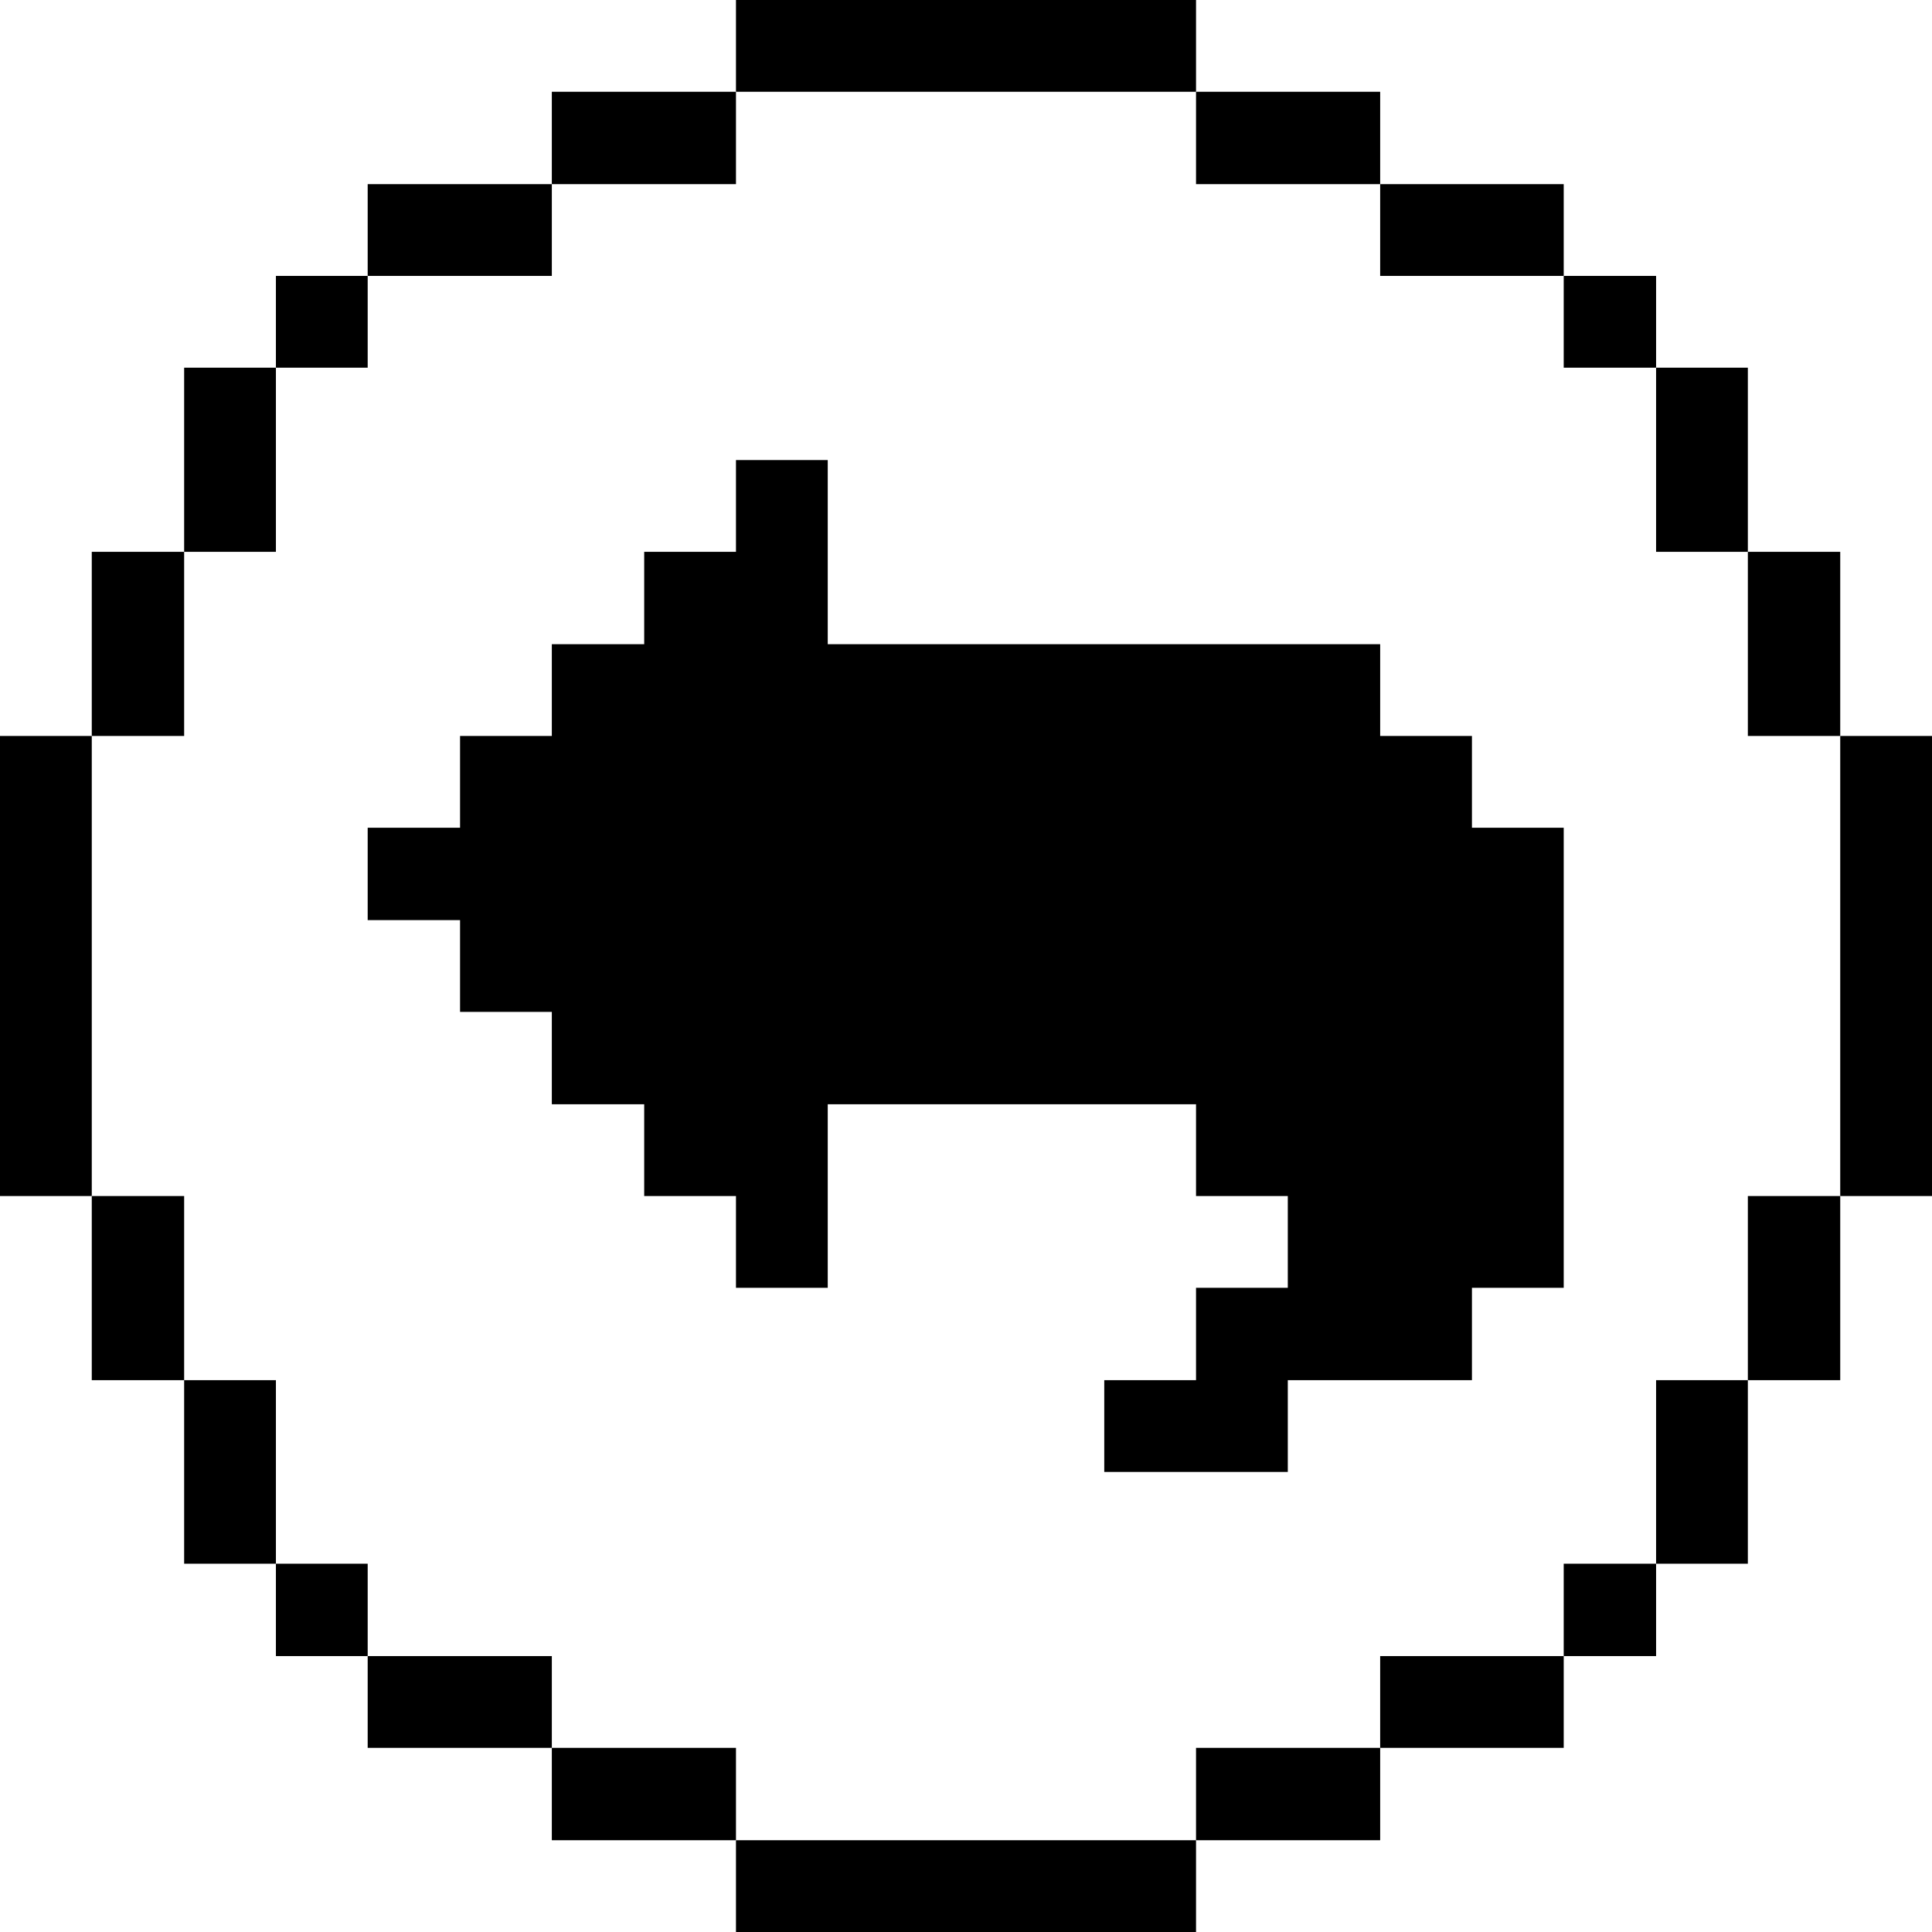
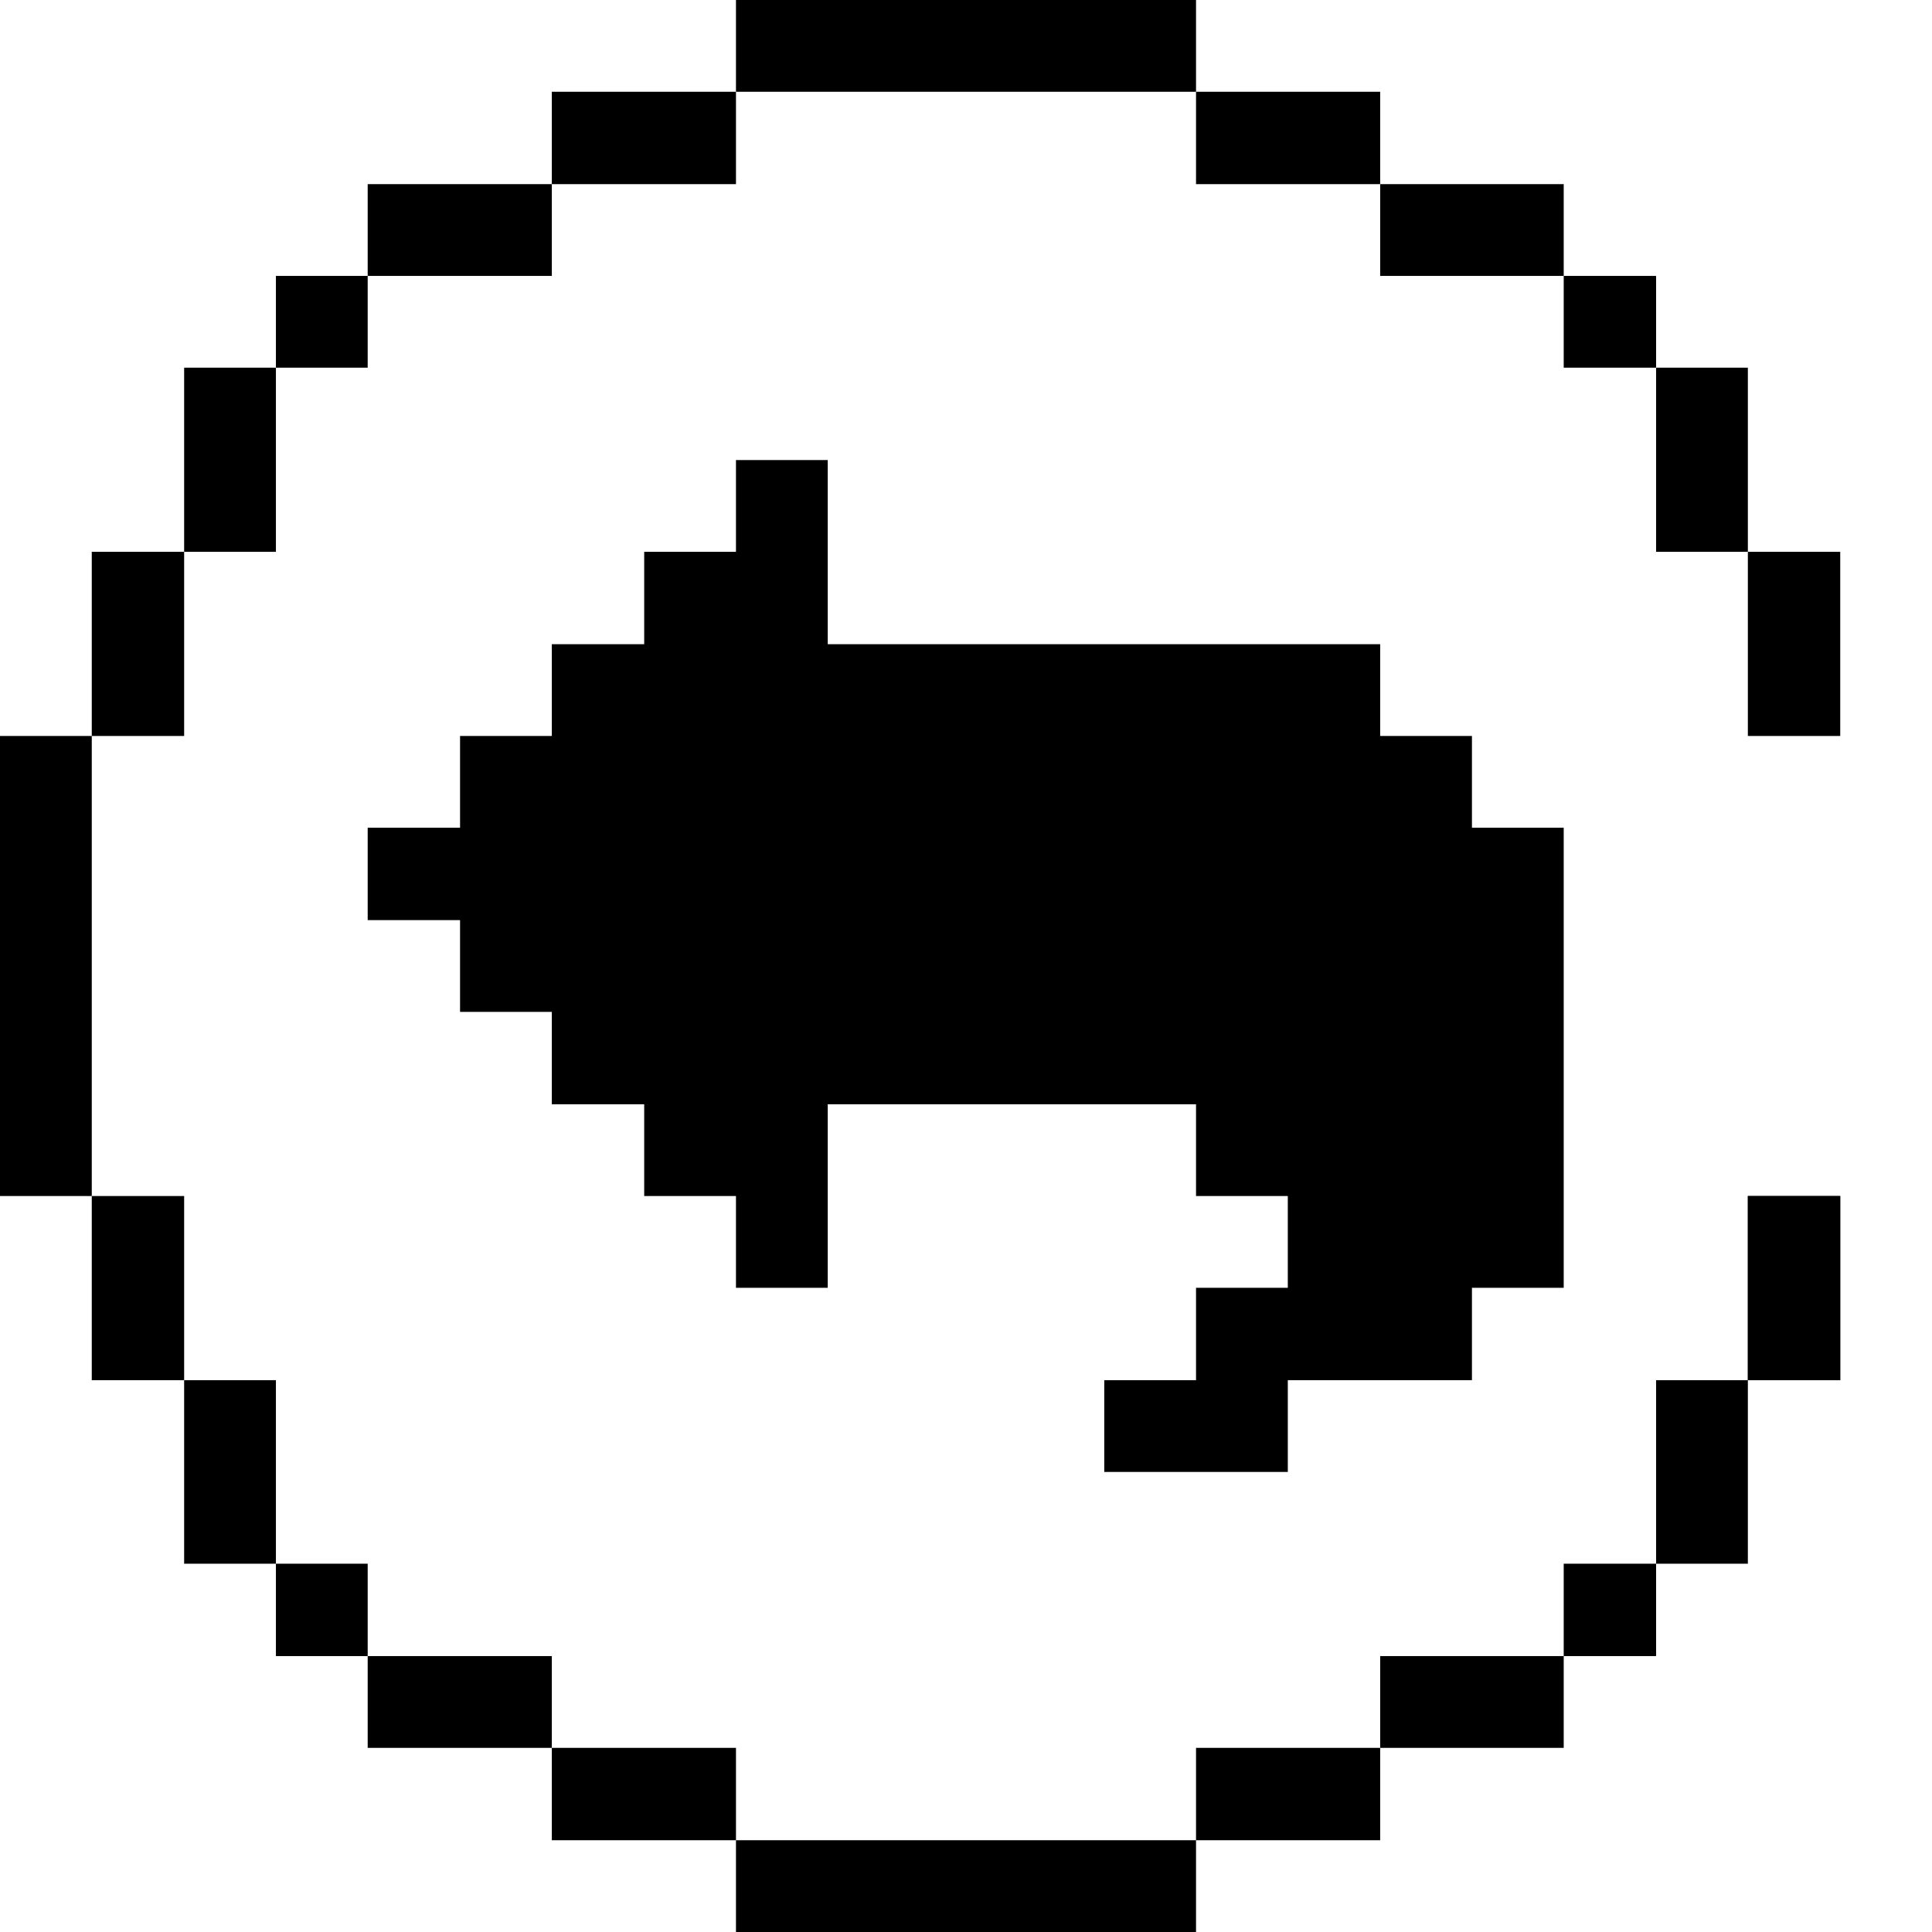
- <svg xmlns="http://www.w3.org/2000/svg" viewBox="0 0 32 32" id="Interface-Essential-Navigation-Left-Circle-2--Streamline-Pixel.svg" height="32" width="32">
-   <g>
-     <path d="M30.48 12.19H32v7.62h-1.52Z" fill="#000000" stroke-width="1" />
-     <path d="M28.95 19.81h1.53v3.05h-1.53Z" fill="#000000" stroke-width="1" />
-     <path d="M28.95 9.14h1.53v3.05h-1.53Z" fill="#000000" stroke-width="1" />
-     <path d="M27.43 22.86h1.52v3.04h-1.52Z" fill="#000000" stroke-width="1" />
-     <path d="M27.43 6.09h1.52v3.05h-1.52Z" fill="#000000" stroke-width="1" />
-     <path d="M25.9 25.9h1.53v1.53H25.9Z" fill="#000000" stroke-width="1" />
-     <path d="M25.9 4.57h1.53v1.52H25.9Z" fill="#000000" stroke-width="1" />
-     <path d="M22.86 27.43h3.04v1.52h-3.04Z" fill="#000000" stroke-width="1" />
-     <path d="m24.38 12.19 -1.52 0 0 -1.52 -9.15 0 0 -3.05 -1.52 0 0 1.52 -1.52 0 0 1.53 -1.53 0 0 1.52 -1.52 0 0 1.52 -1.53 0 0 1.53 1.53 0 0 1.52 1.52 0 0 1.53 1.53 0 0 1.52 1.52 0 0 1.52 1.52 0 0 -3.04 6.1 0 0 1.52 1.52 0 0 1.52 -1.52 0 0 1.53 -1.52 0 0 1.52 3.04 0 0 -1.52 3.05 0 0 -1.53 1.52 0 0 -7.62 -1.52 0 0 -1.52z" fill="#000000" stroke-width="1" />
-     <path d="M22.86 3.05h3.04v1.52h-3.04Z" fill="#000000" stroke-width="1" />
-     <path d="M19.81 28.95h3.05v1.53h-3.05Z" fill="#000000" stroke-width="1" />
-     <path d="M19.81 1.52h3.05v1.53h-3.05Z" fill="#000000" stroke-width="1" />
-     <path d="M12.19 30.48h7.62V32h-7.62Z" fill="#000000" stroke-width="1" />
-     <path d="M12.19 0h7.62v1.52h-7.62Z" fill="#000000" stroke-width="1" />
-     <path d="M9.14 28.95h3.05v1.53H9.14Z" fill="#000000" stroke-width="1" />
-     <path d="M9.14 1.52h3.05v1.53H9.14Z" fill="#000000" stroke-width="1" />
-     <path d="M6.09 27.43h3.05v1.52H6.09Z" fill="#000000" stroke-width="1" />
-     <path d="M6.09 3.05h3.05v1.52H6.09Z" fill="#000000" stroke-width="1" />
-     <path d="M4.57 25.9h1.52v1.53H4.57Z" fill="#000000" stroke-width="1" />
-     <path d="M4.57 4.57h1.52v1.52H4.57Z" fill="#000000" stroke-width="1" />
-     <path d="M3.05 22.86h1.52v3.04H3.05Z" fill="#000000" stroke-width="1" />
-     <path d="M3.05 6.09h1.52v3.05H3.05Z" fill="#000000" stroke-width="1" />
-     <path d="M1.52 19.81h1.53v3.05H1.52Z" fill="#000000" stroke-width="1" />
-     <path d="M1.52 9.14h1.53v3.05H1.52Z" fill="#000000" stroke-width="1" />
-     <path d="M0 12.19h1.52v7.62H0Z" fill="#000000" stroke-width="1" />
-   </g>
+ <svg xmlns="http://www.w3.org/2000/svg" viewBox="0 0 32 32" height="32" width="32">
+   <path d="m28.95,19.81l1.53,0l0,3.05l-1.53,0l0,-3.05z" />
+   <path d="M28.95 19.81h1.53v3.05h-1.53Z" />
+   <path d="M28.95 9.14h1.53v3.05h-1.53Z" />
+   <path d="M27.43 22.86h1.52v3.04h-1.52Z" />
+   <path d="M27.43 6.09h1.52v3.05h-1.52Z" />
+   <path d="M25.9 25.9h1.53v1.53H25.9Z" />
+   <path d="M25.9 4.57h1.53v1.52H25.9Z" />
+   <path d="M22.86 27.43h3.04v1.52h-3.04Z" />
+   <path d="m24.38 12.19 -1.52 0 0 -1.52 -9.15 0 0 -3.05 -1.52 0 0 1.52 -1.52 0 0 1.53 -1.53 0 0 1.52 -1.52 0 0 1.52 -1.53 0 0 1.53 1.53 0 0 1.52 1.52 0 0 1.53 1.53 0 0 1.52 1.52 0 0 1.52 1.52 0 0 -3.04 6.1 0 0 1.52 1.52 0 0 1.52 -1.52 0 0 1.53 -1.52 0 0 1.52 3.04 0 0 -1.52 3.05 0 0 -1.53 1.52 0 0 -7.62 -1.52 0 0 -1.52z" />
+   <path d="M22.86 3.05h3.04v1.52h-3.04Z" />
+   <path d="M19.81 28.95h3.05v1.53h-3.05Z" />
+   <path d="M19.81 1.52h3.05v1.53h-3.05Z" />
+   <path d="M12.19 30.48h7.62V32h-7.62Z" />
+   <path d="M12.19 0h7.62v1.52h-7.62Z" />
+   <path d="M9.14 28.95h3.05v1.53H9.14Z" />
+   <path d="M9.14 1.52h3.05v1.53H9.14Z" />
+   <path d="M6.09 27.43h3.05v1.52H6.09Z" />
+   <path d="M6.09 3.05h3.05v1.52H6.09Z" />
+   <path d="M4.57 25.9h1.52v1.53H4.57Z" />
+   <path d="M4.57 4.57h1.52v1.52H4.57Z" />
+   <path d="M3.05 22.86h1.52v3.04H3.05Z" />
+   <path d="M3.05 6.09h1.52v3.05H3.05Z" />
+   <path d="M1.52 19.81h1.53v3.05H1.52Z" />
+   <path d="M1.52 9.14h1.53v3.05H1.52Z" />
+   <path d="M0 12.19h1.52v7.62H0Z" />
</svg>
